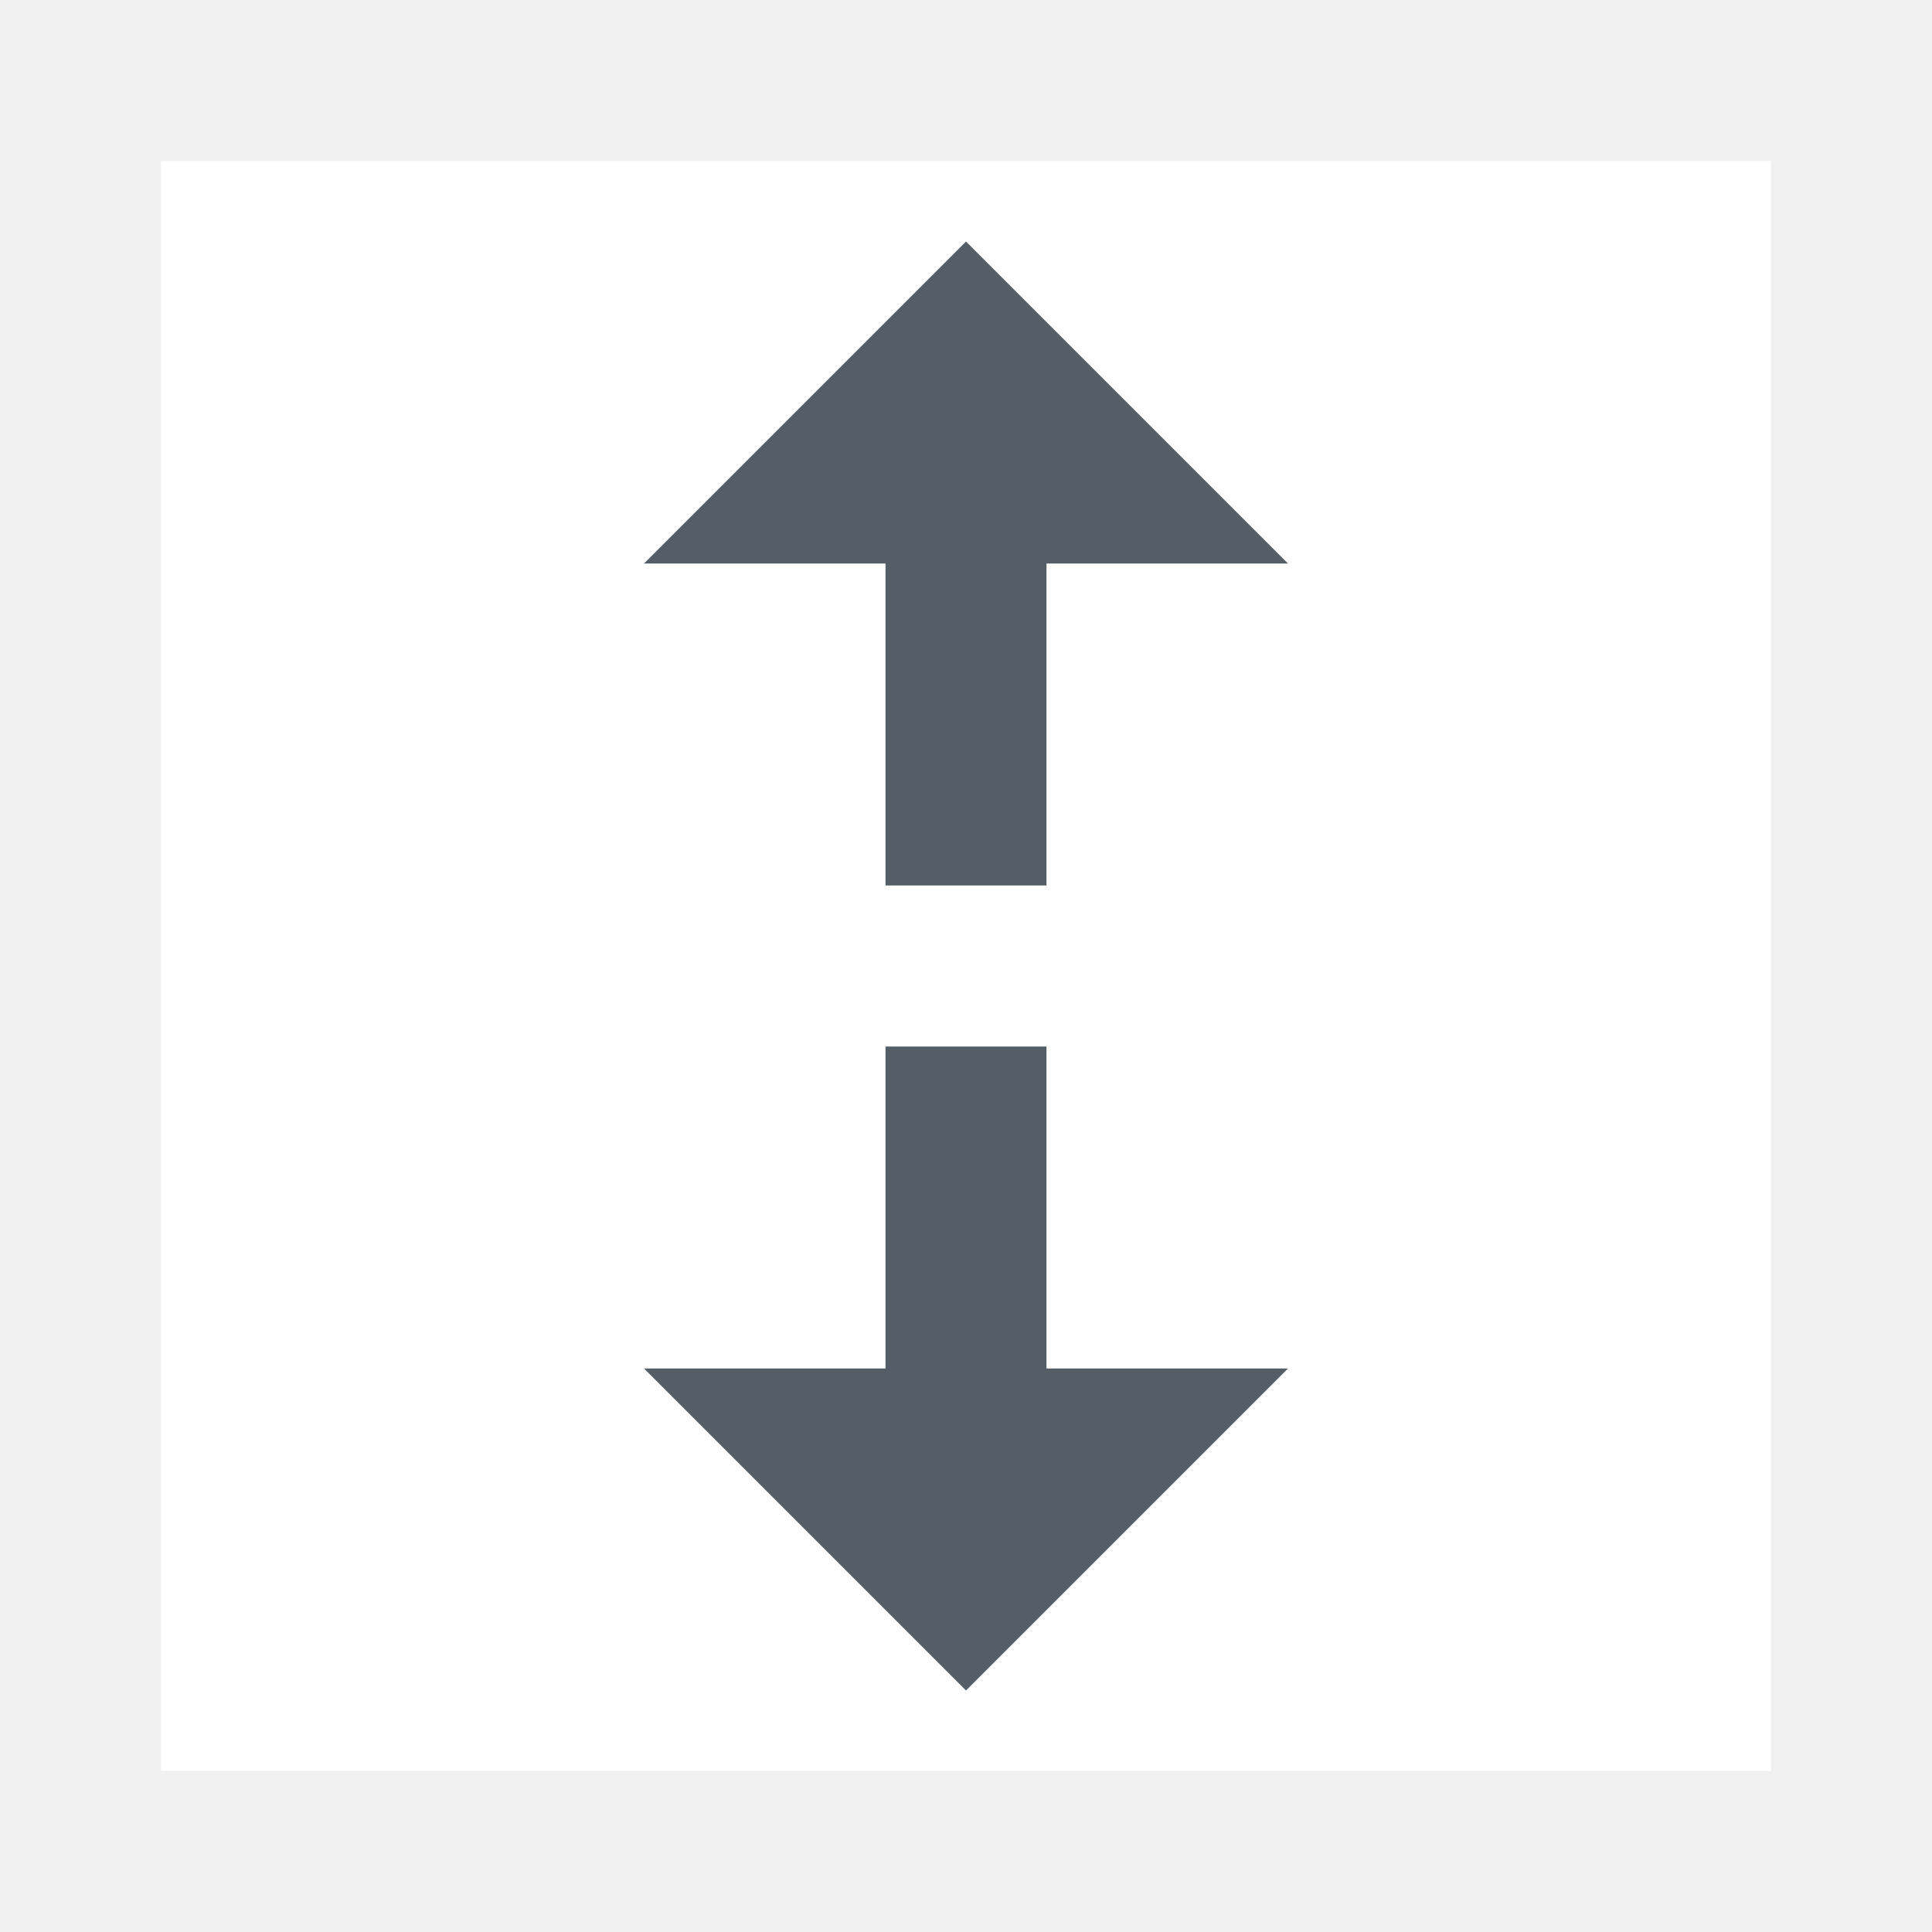
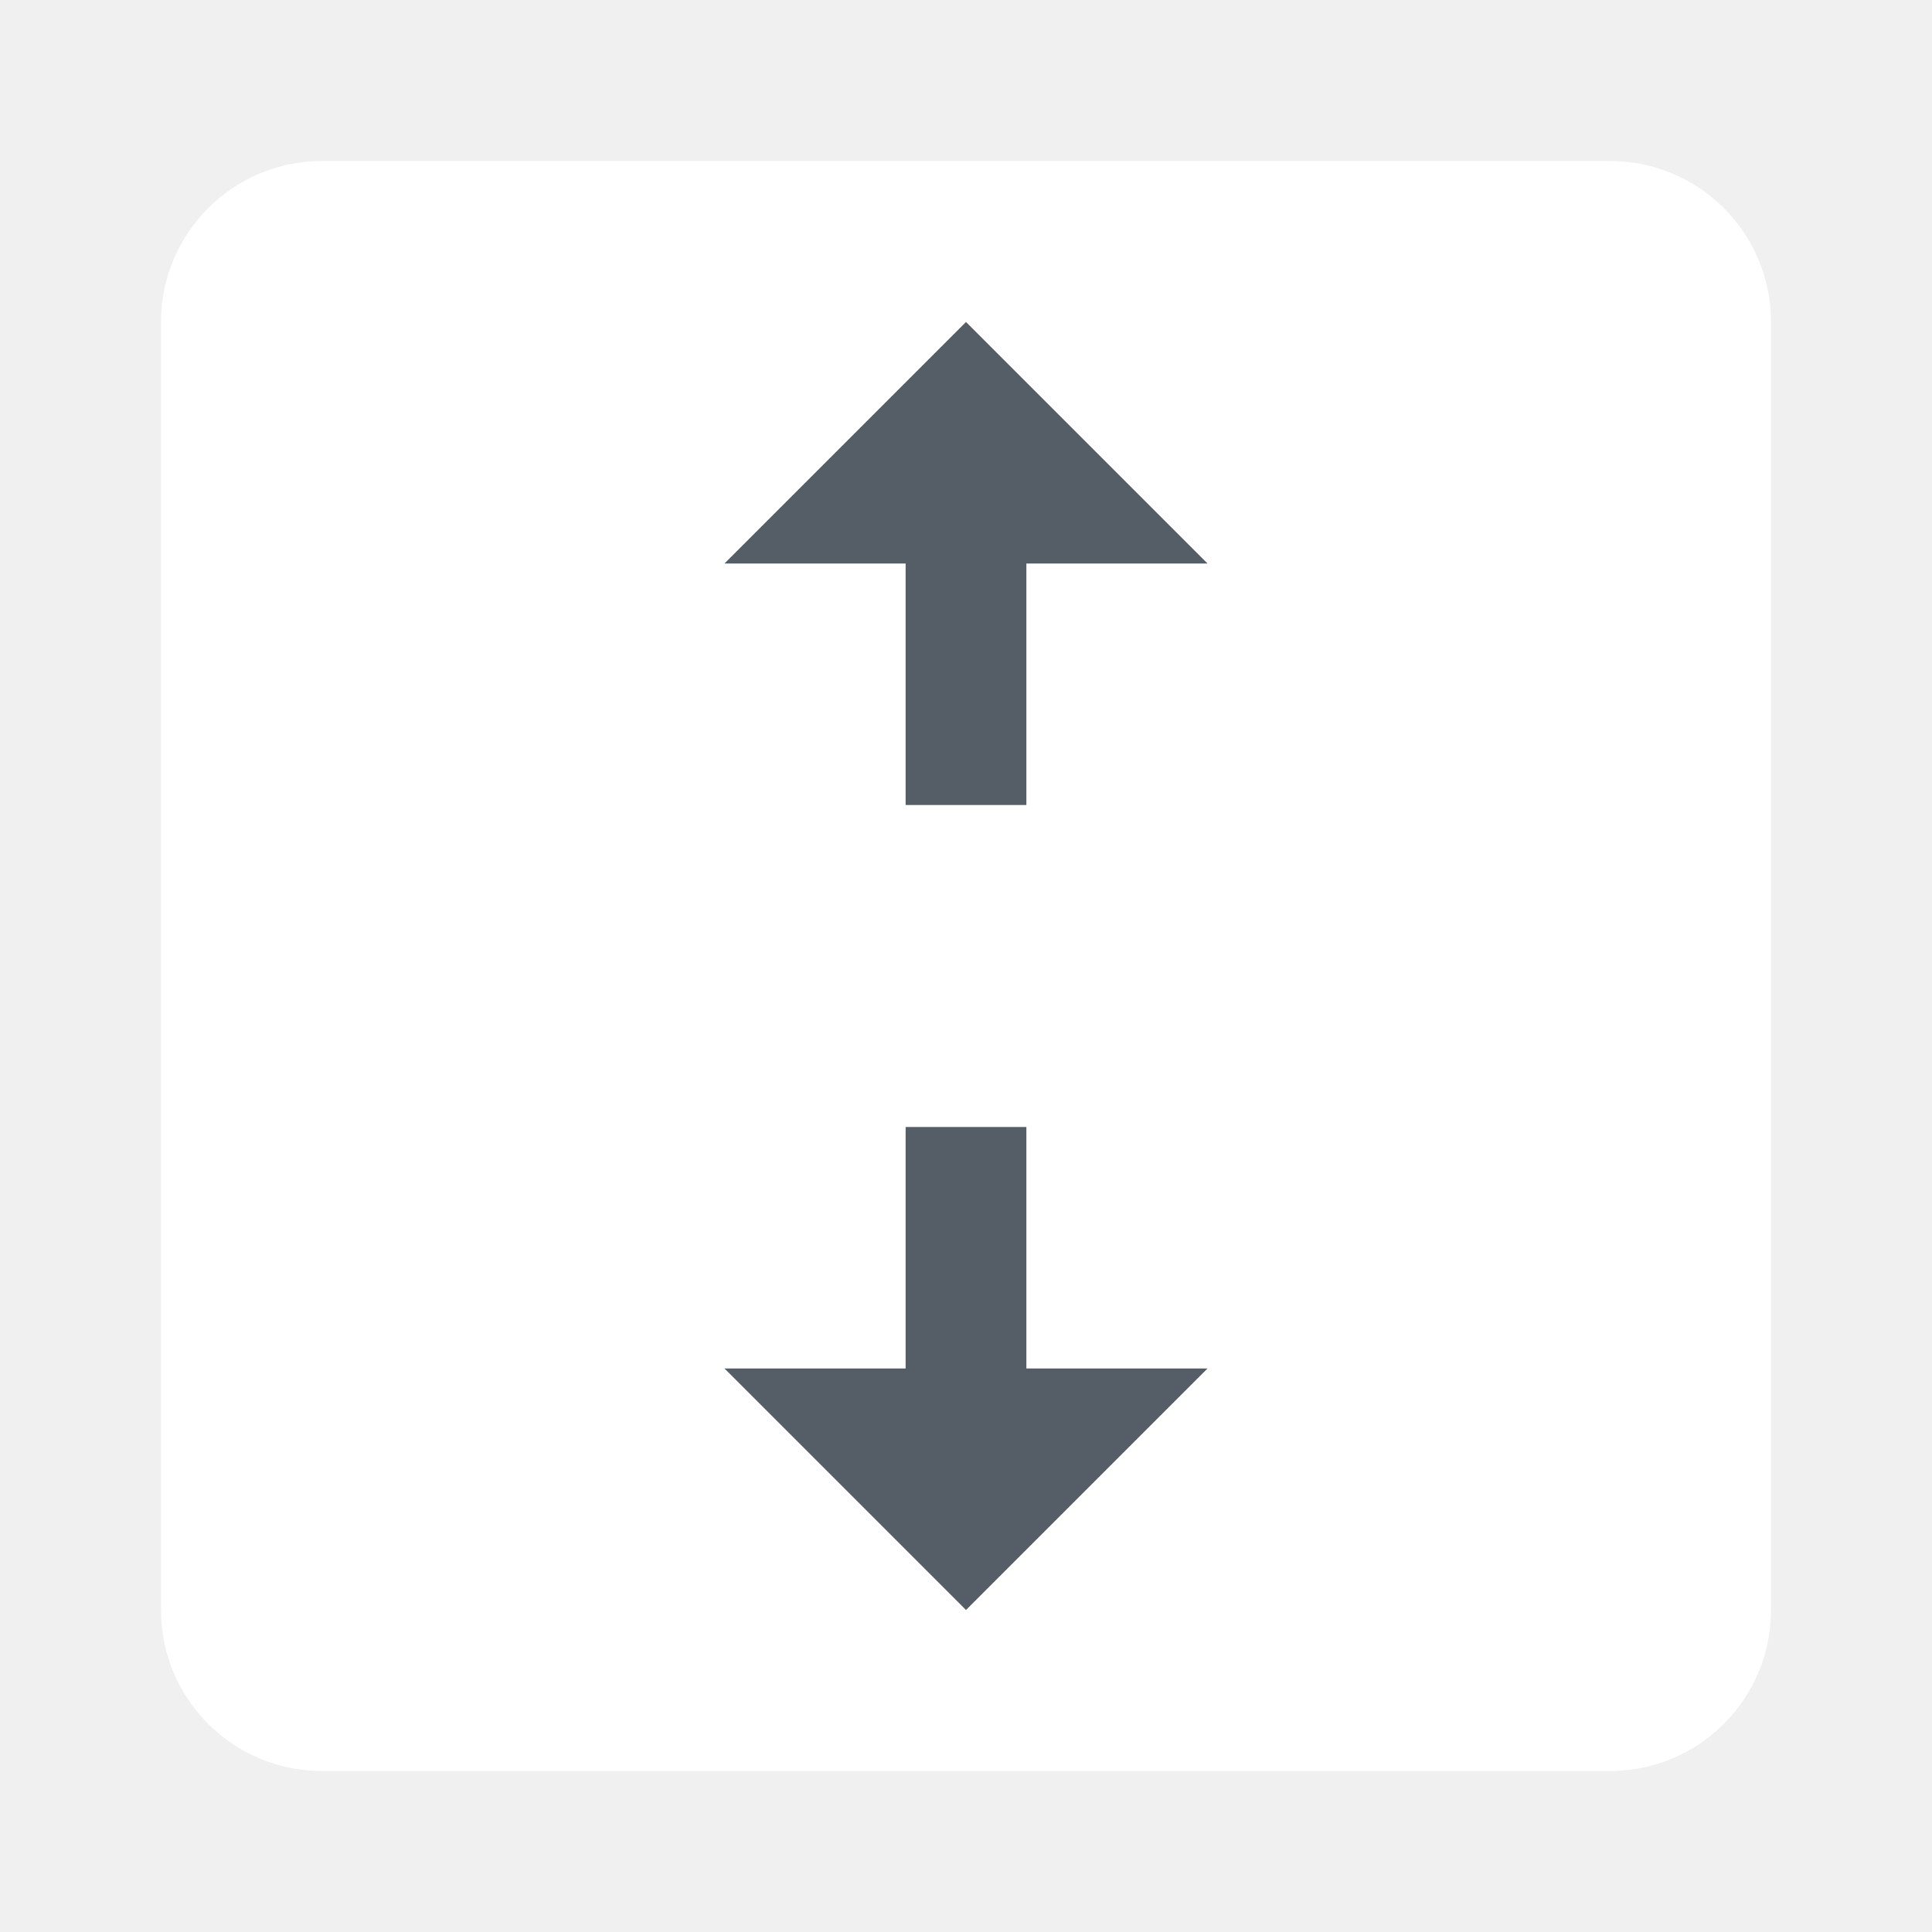
<svg xmlns="http://www.w3.org/2000/svg" width="24" height="24" viewBox="0 0 24 24" fill="none">
-   <g id="fullheight-white">
-     <rect id="Rectangle" x="2" y="2" width="20" height="20" fill="white" />
-     <path id="Vector" d="M11 17V13H13V17H16L12 21L8 17H11Z" fill="#555D66" />
-     <path id="Vector_2" d="M11 7V11H13V7H16L12 3L8 7H11Z" fill="#555D66" />
-   </g>
+   <rect x="2" y="2" width="20" height="20" rx="2" fill="white" />
+   <path d="M11.25 17V14H12.75V17H15L12 20L9 17H11.25Z" fill="#555D66" />
+   <path d="M11.25 7V10H12.75V7H15L12 4L9 7H11.25Z" fill="#555D66" />
</svg>
